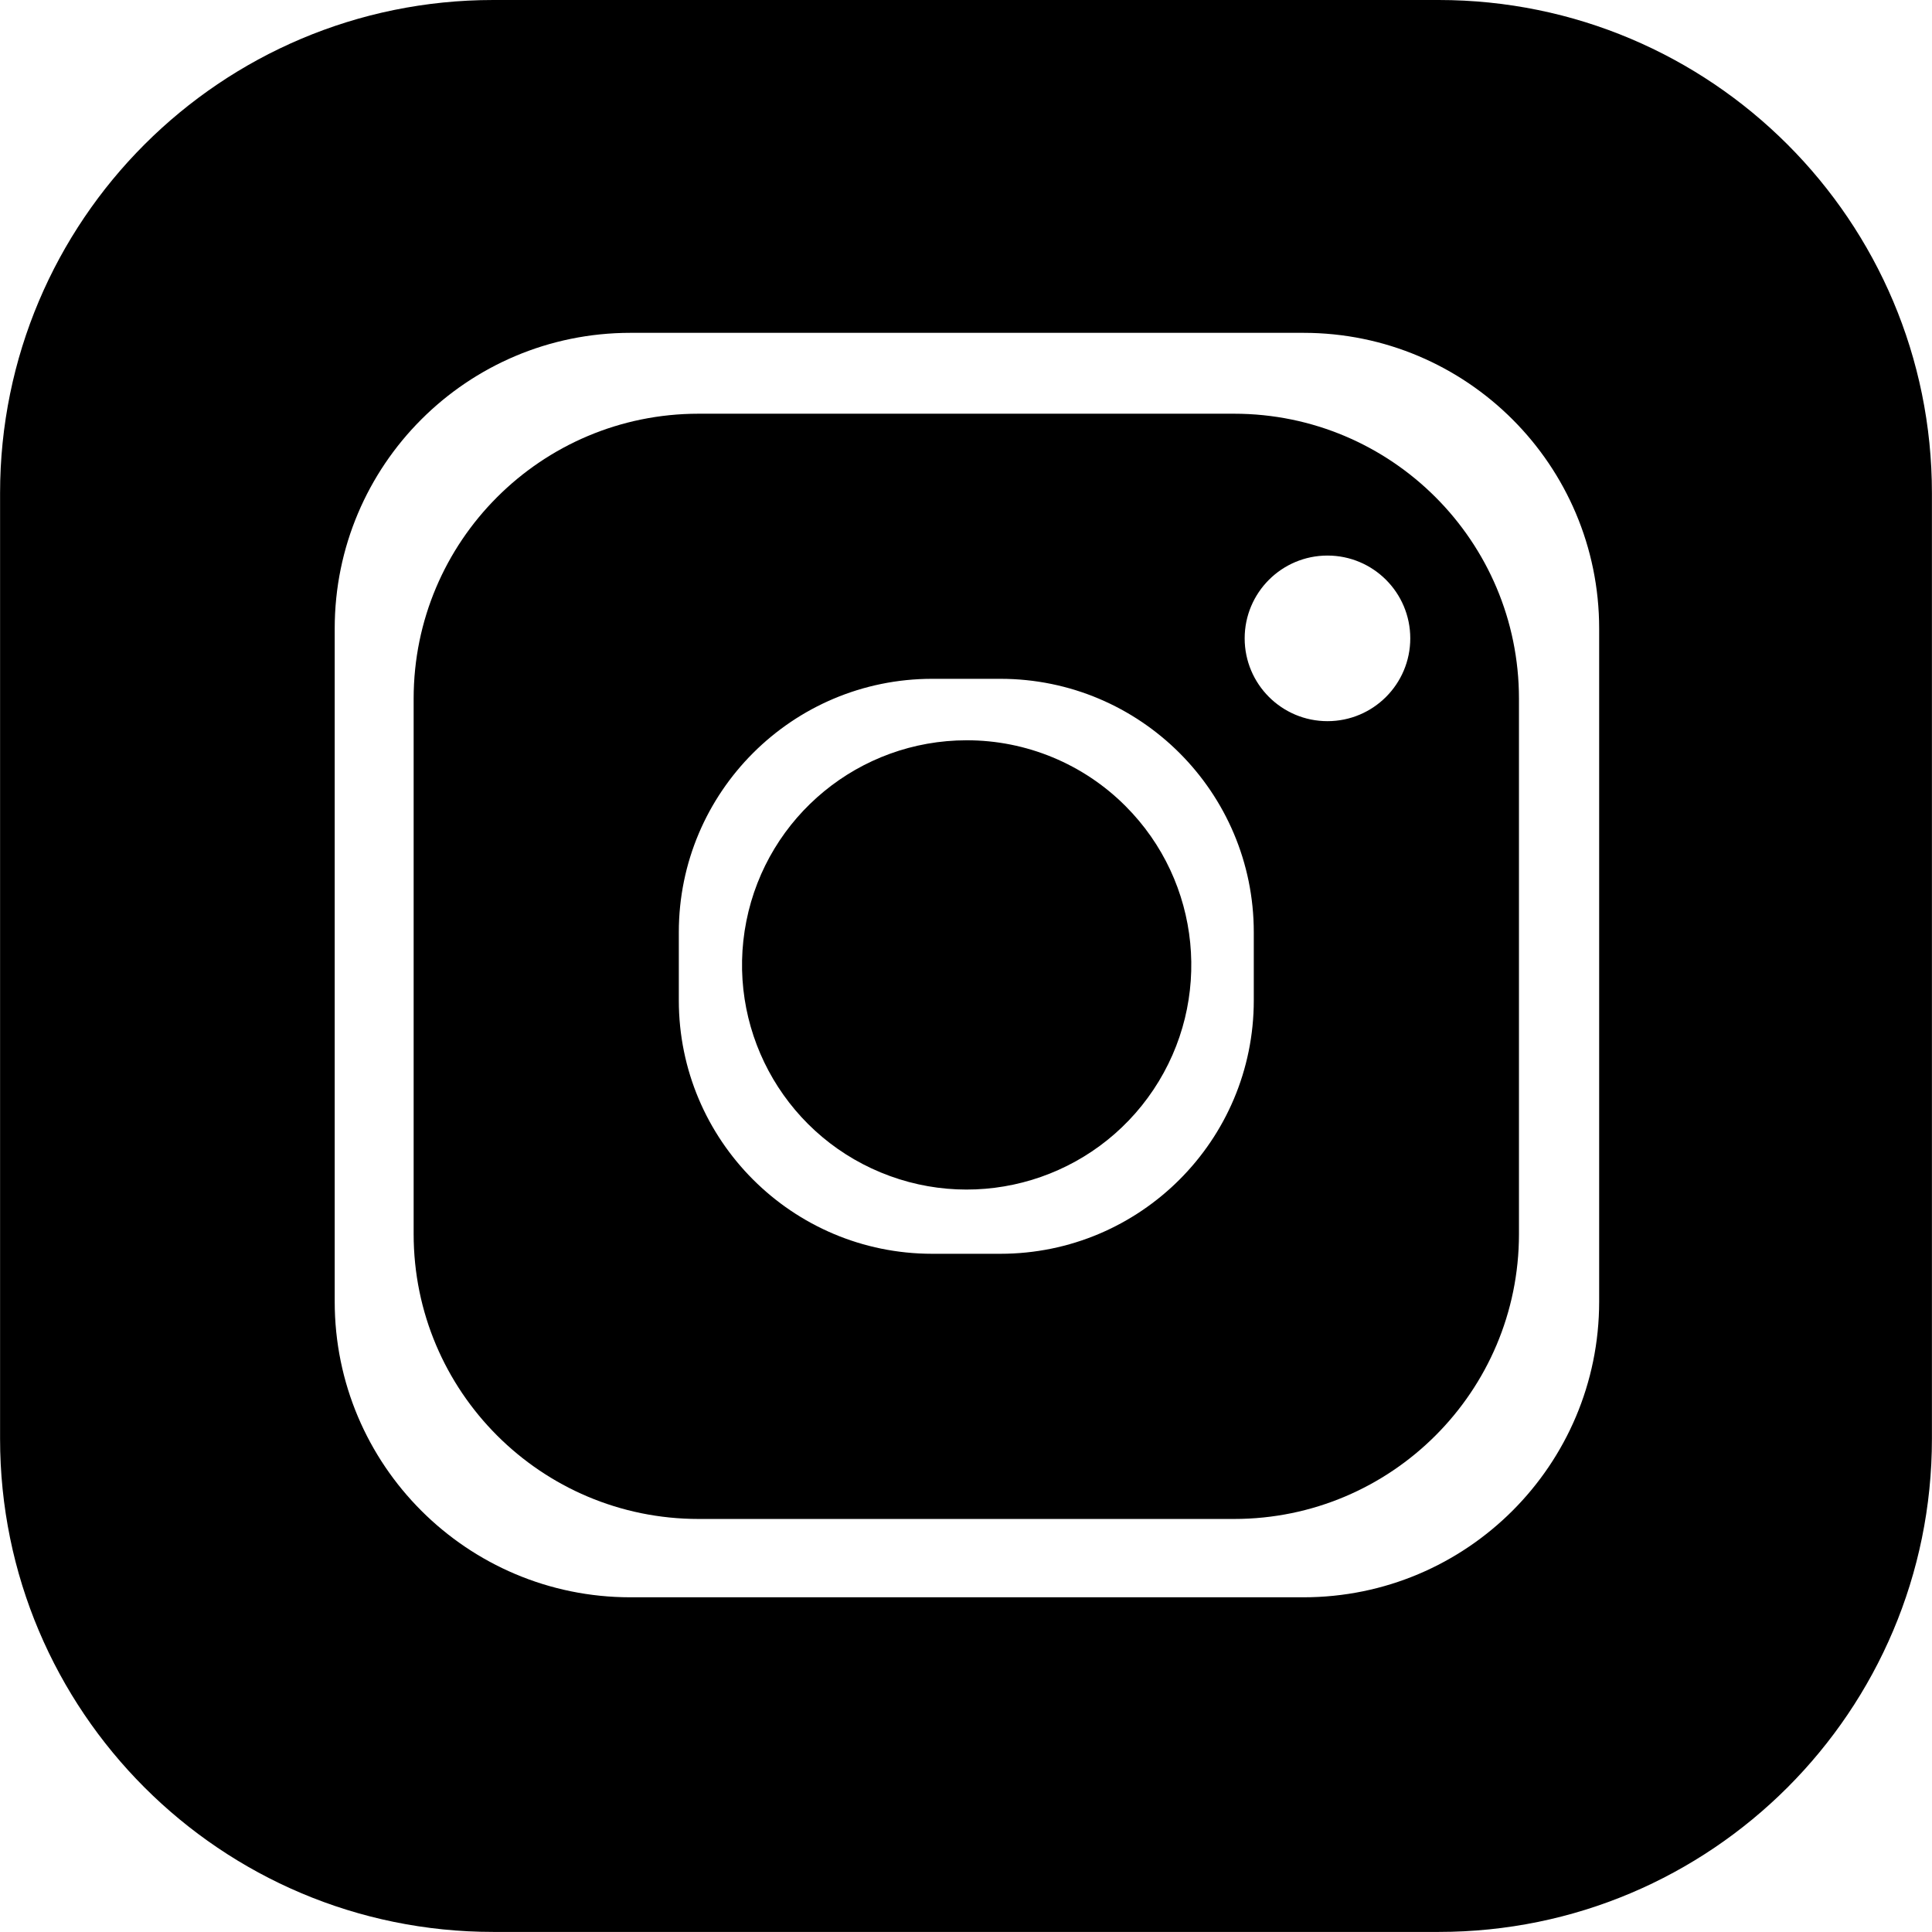
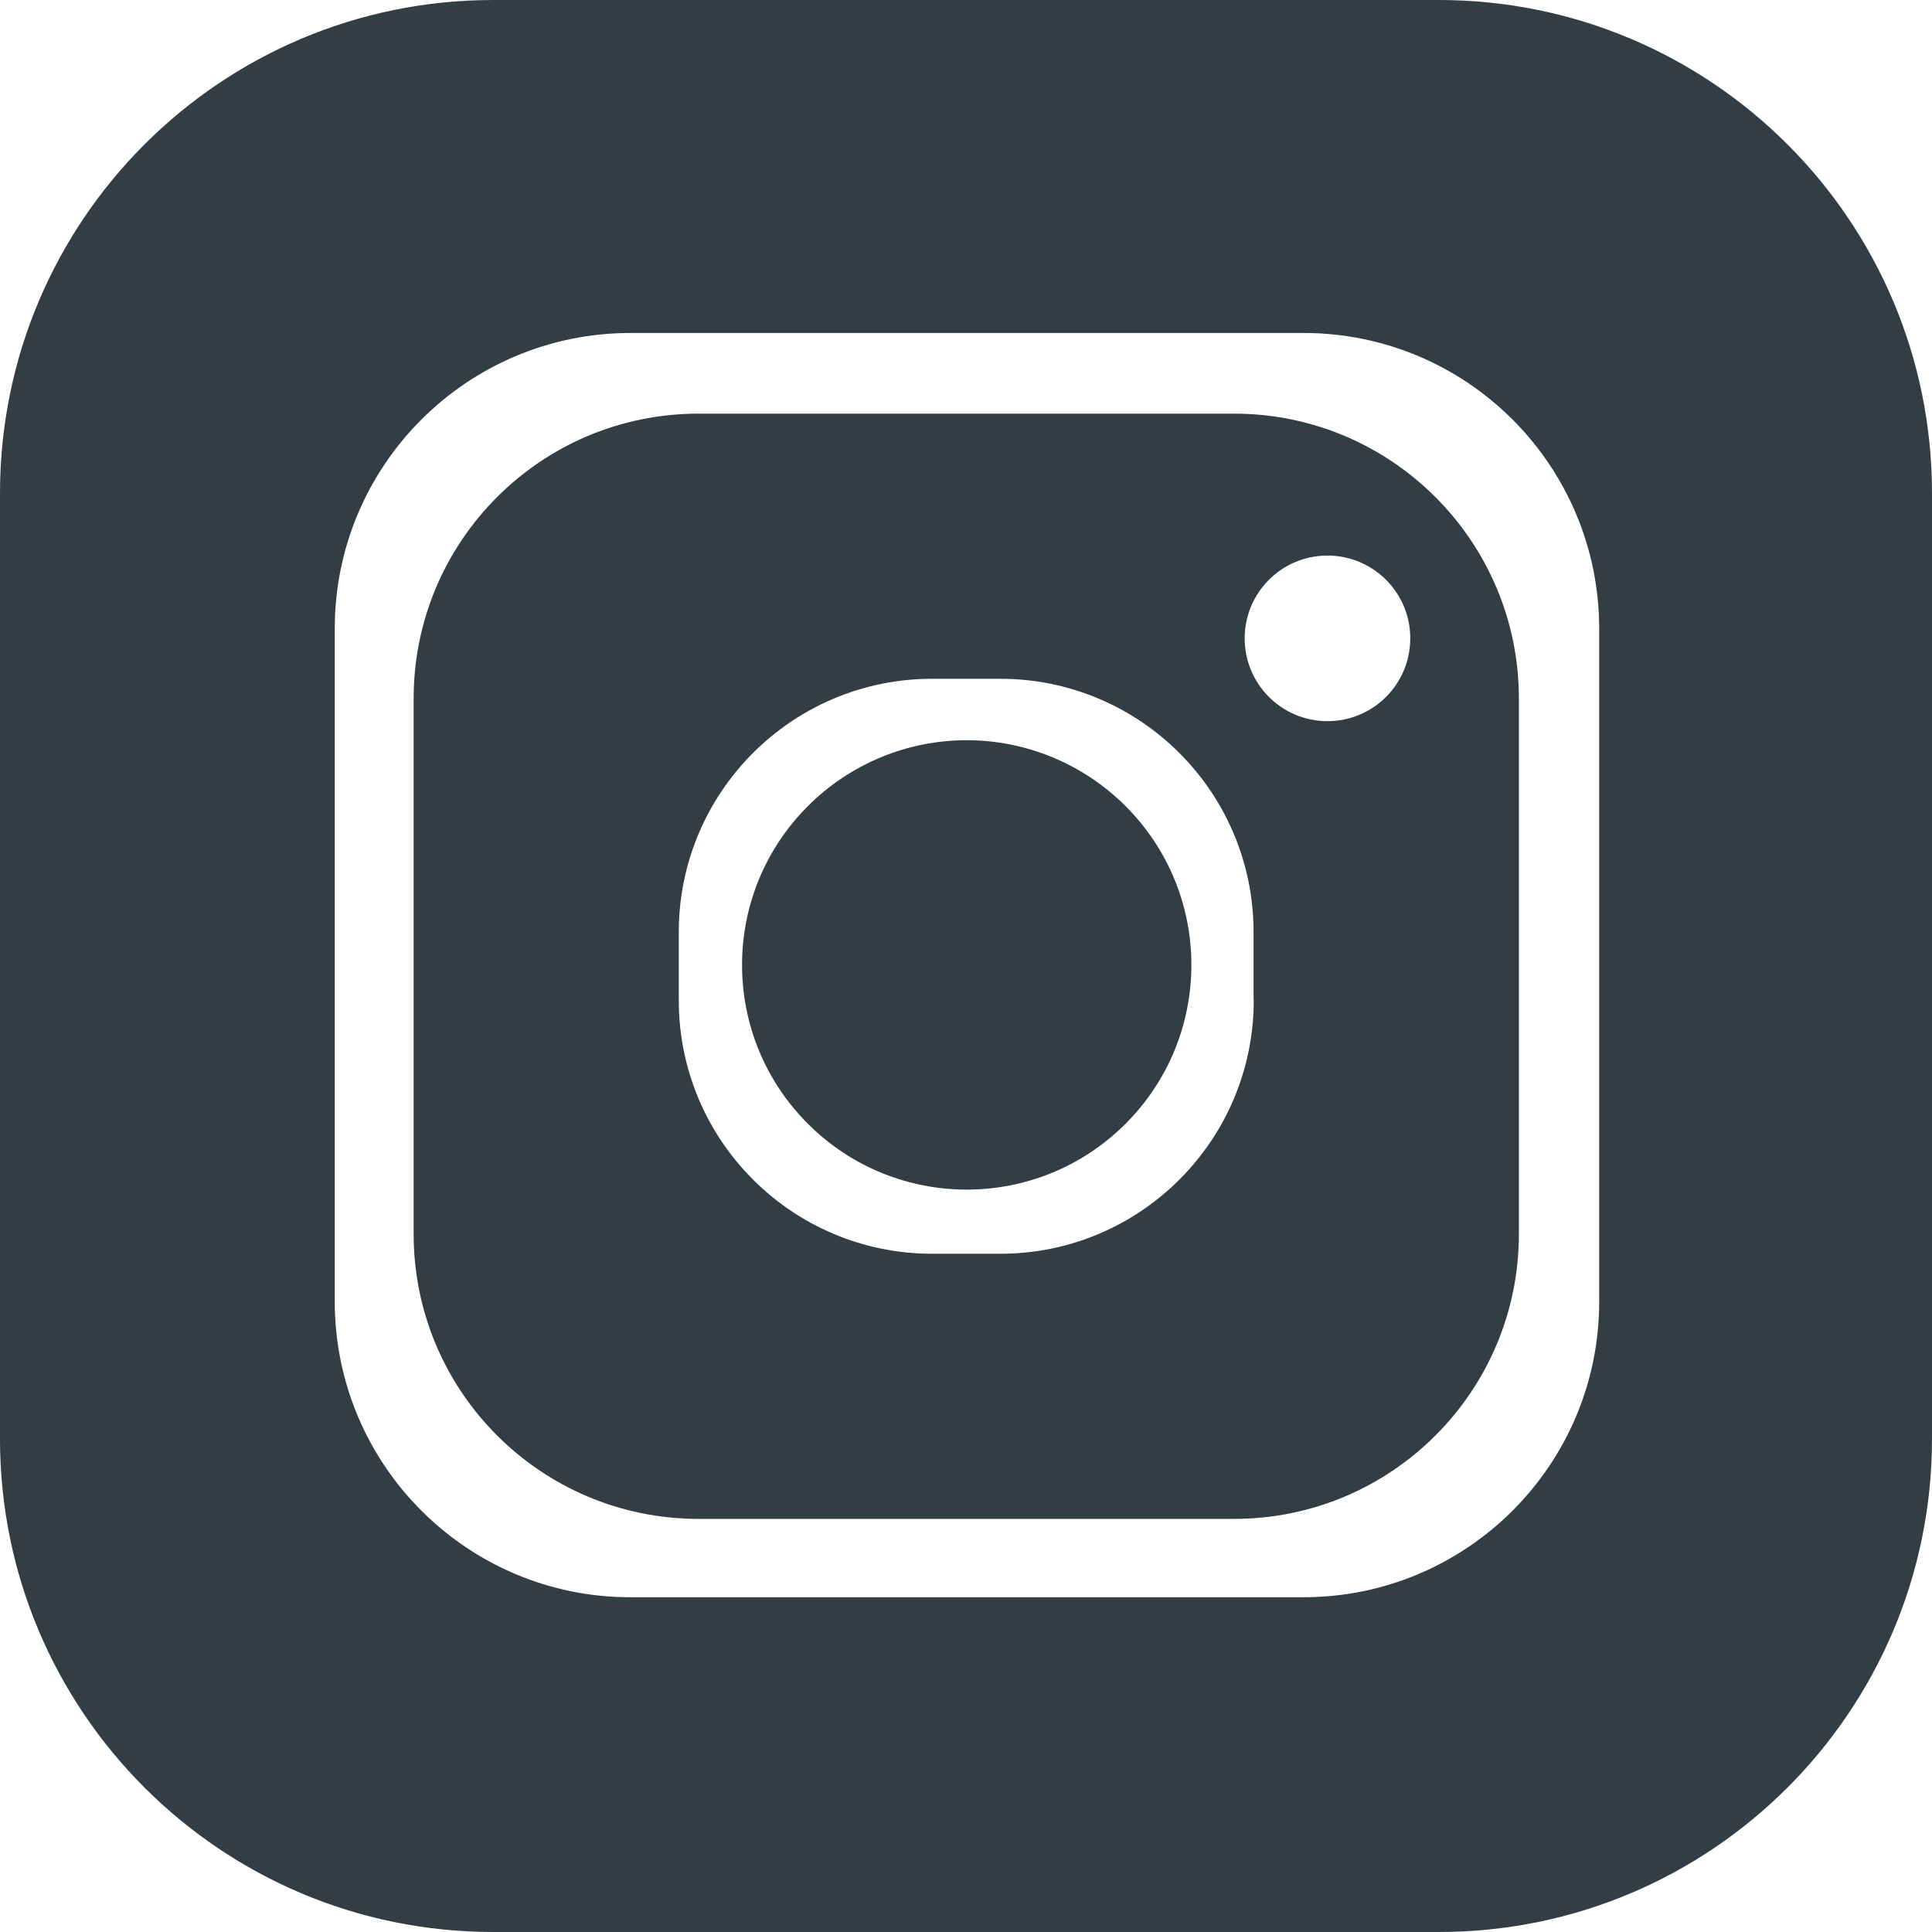
- <svg xmlns="http://www.w3.org/2000/svg" id="Layer_1" data-name="Layer 1" viewBox="0 0 1085 1085">
-   <path d="M690.54,229.6H389.8a160,160,0,0,0-160,160V690.3a160,160,0,0,0,160,160H690.54a160,160,0,0,0,160-160V389.56A160,160,0,0,0,690.54,229.6ZM701.62,559A142.33,142.33,0,0,1,559.28,701.38H521.06A142.33,142.33,0,0,1,378.72,559V520.82A142.33,142.33,0,0,1,521.06,378.48h38.22A142.33,142.33,0,0,1,701.62,520.82ZM743,402.26a46.5,46.5,0,1,1,46.5-46.5A46.5,46.5,0,0,1,743,402.26Z" transform="translate(2.5 2.74)" />
-   <path d="M805.46-2.74H274.54c-153,0-277,124-277,277V805.22c0,153,124,277,277,277H805.46c153,0,277-124,277-277V274.3C1082.5,121.29,958.47-2.74,805.46-2.74Zm90.12,731A166.06,166.06,0,0,1,729.51,894.29h-378A166.05,166.05,0,0,1,185.47,728.23v-378A166.06,166.06,0,0,1,351.53,184.18h378A166.07,166.07,0,0,1,895.58,350.25Z" transform="translate(2.5 2.74)" />
-   <path d="M629.56,449.93A126.15,126.15,0,1,1,540.37,413,125.77,125.77,0,0,1,629.56,449.93Z" transform="translate(2.5 2.74)" />
+ <svg xmlns="http://www.w3.org/2000/svg" version="1.1" id="Layer_1" x="0px" y="0px" viewBox="0 0 1085 1085" style="enable-background:new 0 0 1085 1085;" xml:space="preserve">
+   <style type="text/css">
+ 	.st0{fill:#323D44;}
+ </style>
+   <path class="st0" d="M693,232.3H392.3c-88.4,0-160,71.6-160,160V693c0,88.4,71.6,160,160,160H693c88.4,0,160-71.6,160-160V392.3  C853,304,781.4,232.3,693,232.3z M704.1,561.7c0,78.6-63.7,142.4-142.3,142.4c0,0,0,0-0.1,0h-38.2c-78.6,0-142.3-63.7-142.3-142.3  c0,0,0,0,0-0.1v-38.2c0-78.6,63.7-142.3,142.3-142.3c0,0,0,0,0,0h38.2c78.6,0,142.3,63.7,142.3,142.3c0,0,0,0,0,0V561.7z M745.5,405  c-25.7,0-46.5-20.8-46.5-46.5s20.8-46.5,46.5-46.5s46.5,20.8,46.5,46.5S771.2,405,745.5,405L745.5,405z" />
+   <path class="st0" d="M808,0H277C124,0,0,124,0,277v531c0,153,124,277,277,277H808c153,0,277-124,277-277V277C1085,124,961,0,808,0z   M898.1,731c0,91.7-74.4,166-166.1,166H354c-91.7,0-166-74.4-166-166.1l0,0V353c0-91.7,74.4-166,166.1-166h378  c91.7,0,166,74.4,166,166.1V731z" />
+   <path class="st0" d="M632.1,452.7c49.3,49.3,49.3,129.1,0,178.4c-49.3,49.3-129.1,49.3-178.4,0c-49.3-49.3-49.3-129.1,0-178.4  c23.7-23.7,55.7-37,89.2-37C576.3,415.7,608.4,429,632.1,452.7z" />
</svg>
